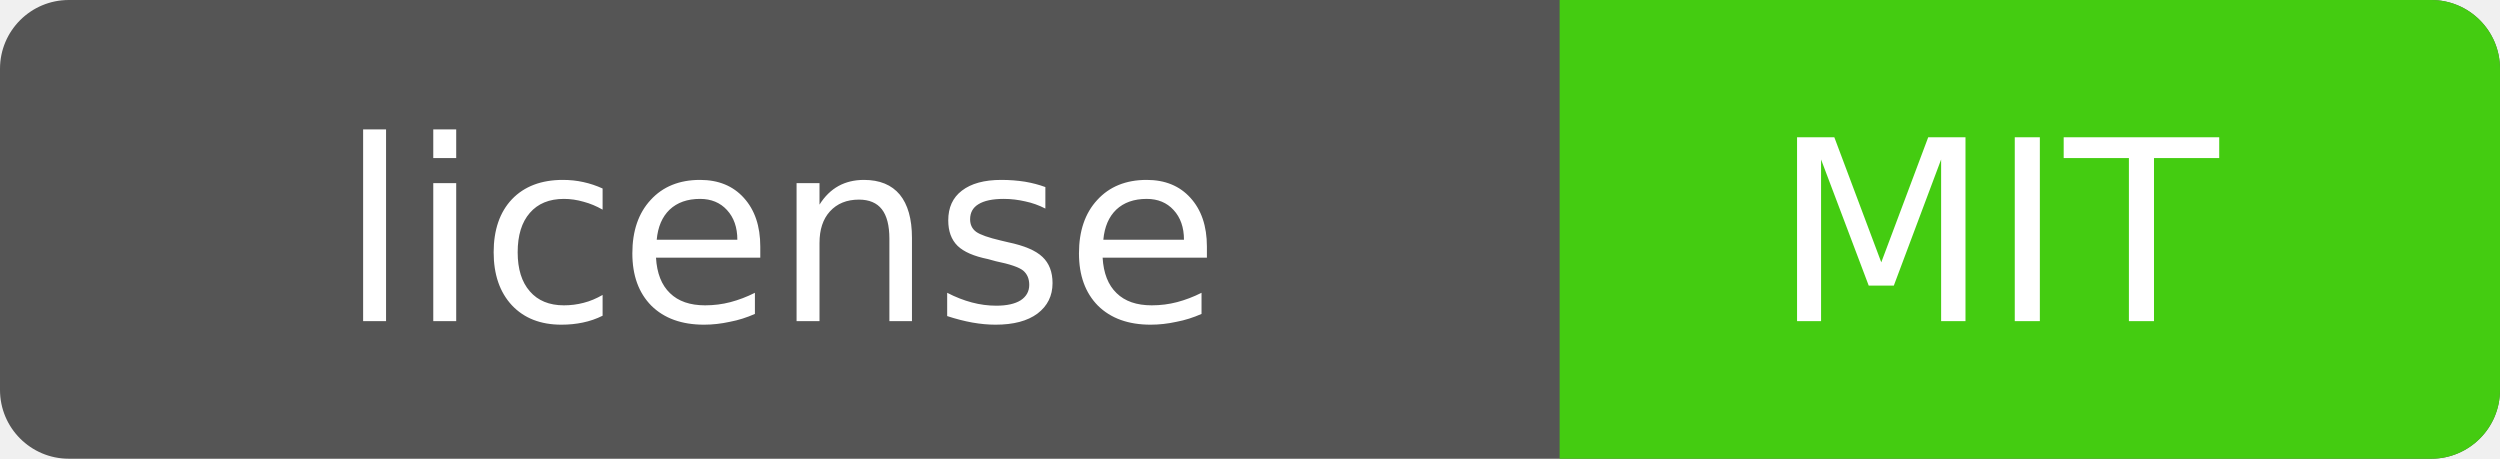
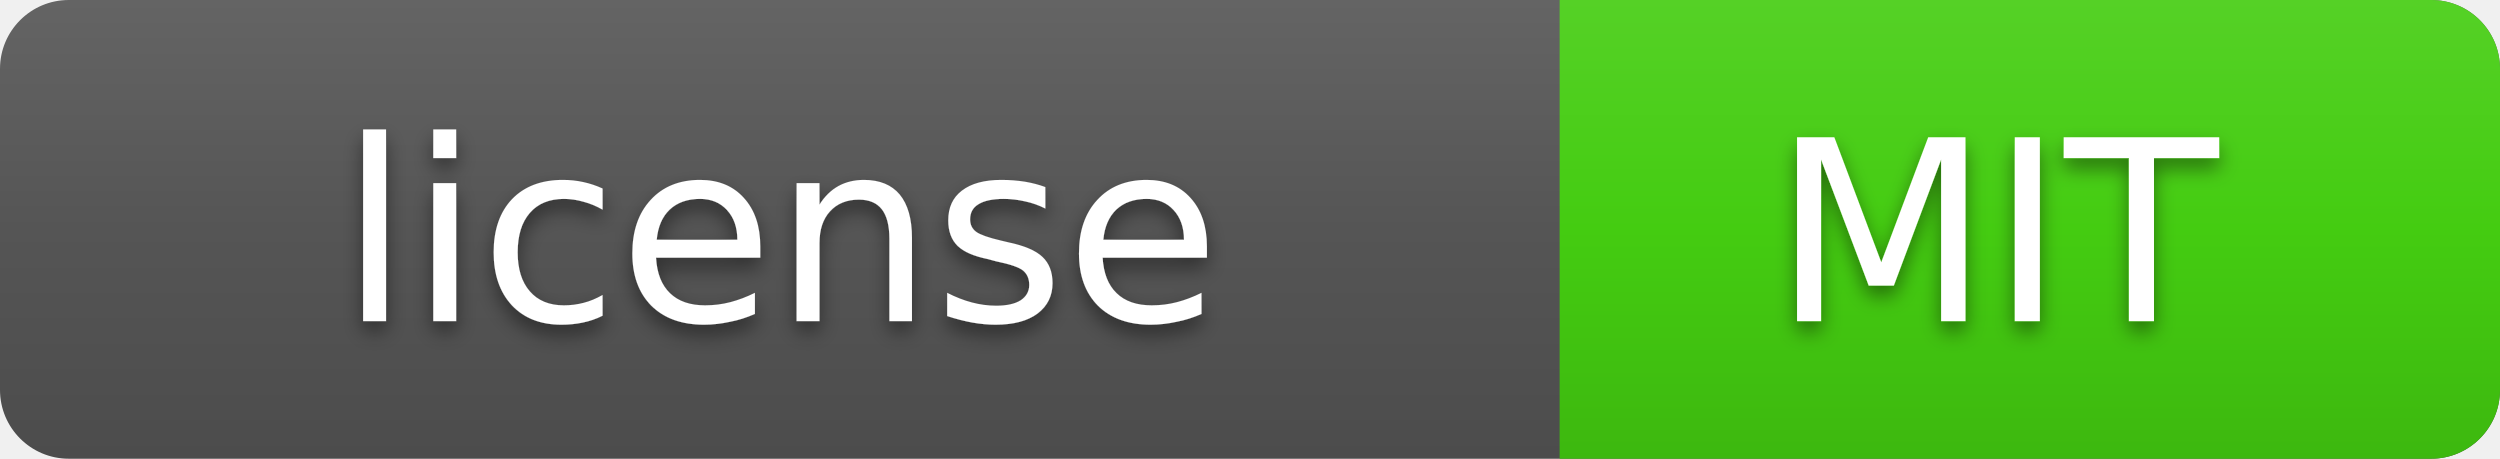
<svg xmlns="http://www.w3.org/2000/svg" width="109" height="20" role="img" aria-label="license: MIT">
-   <rect width="109" height="20" rx="3" fill="#555" />
-   <path fill="#4c1" d="M68 0h38a3 3 0 0 1 3 3v14a3 3 0 0 1-3 3H68z" />
-   <text x="34" y="14" fill="#fff" font-family="Verdana,DejaVu Sans,sans-serif" font-size="11" text-anchor="middle">license</text>
-   <text x="87" y="14" fill="#fff" font-family="Verdana,DejaVu Sans,sans-serif" font-size="11" text-anchor="middle">MIT</text>
+   <defs>
+     <filter id="text-shadow" x="-20%" y="-30%" width="140%" height="180%">
+       <feDropShadow dx="0" dy="0.45" stdDeviation="0.45" flood-color="#000" flood-opacity="0.45" />
+     </filter>
+     <linearGradient id="panel-left" x1="0" y1="0" x2="0" y2="1">
+       <stop offset="0%" stop-color="#646464" />
+       <stop offset="50%" stop-color="#555" />
+       <stop offset="100%" stop-color="#4C4C4C" />
+     </linearGradient>
+     <linearGradient id="panel-right" x1="0" y1="0" x2="0" y2="1">
+       <stop offset="0%" stop-color="#55D126" />
+       <stop offset="50%" stop-color="#4c1" />
+       <stop offset="100%" stop-color="#3DB80F" />
+     </linearGradient>
+   </defs>
+   <rect width="109" height="20" rx="3" fill="url(#panel-left)" />
+   <path fill="url(#panel-right)" d="M68 0h38a3 3 0 0 1 3 3v14a3 3 0 0 1-3 3H68z" />
+   <text filter="url(#text-shadow)" x="34" y="14" fill="#fff" font-family="Verdana,DejaVu Sans,sans-serif" font-size="11" text-anchor="middle">license</text>
+   <text filter="url(#text-shadow)" x="87" y="14" fill="#fff" font-family="Verdana,DejaVu Sans,sans-serif" font-size="11" text-anchor="middle">MIT</text>
</svg>
